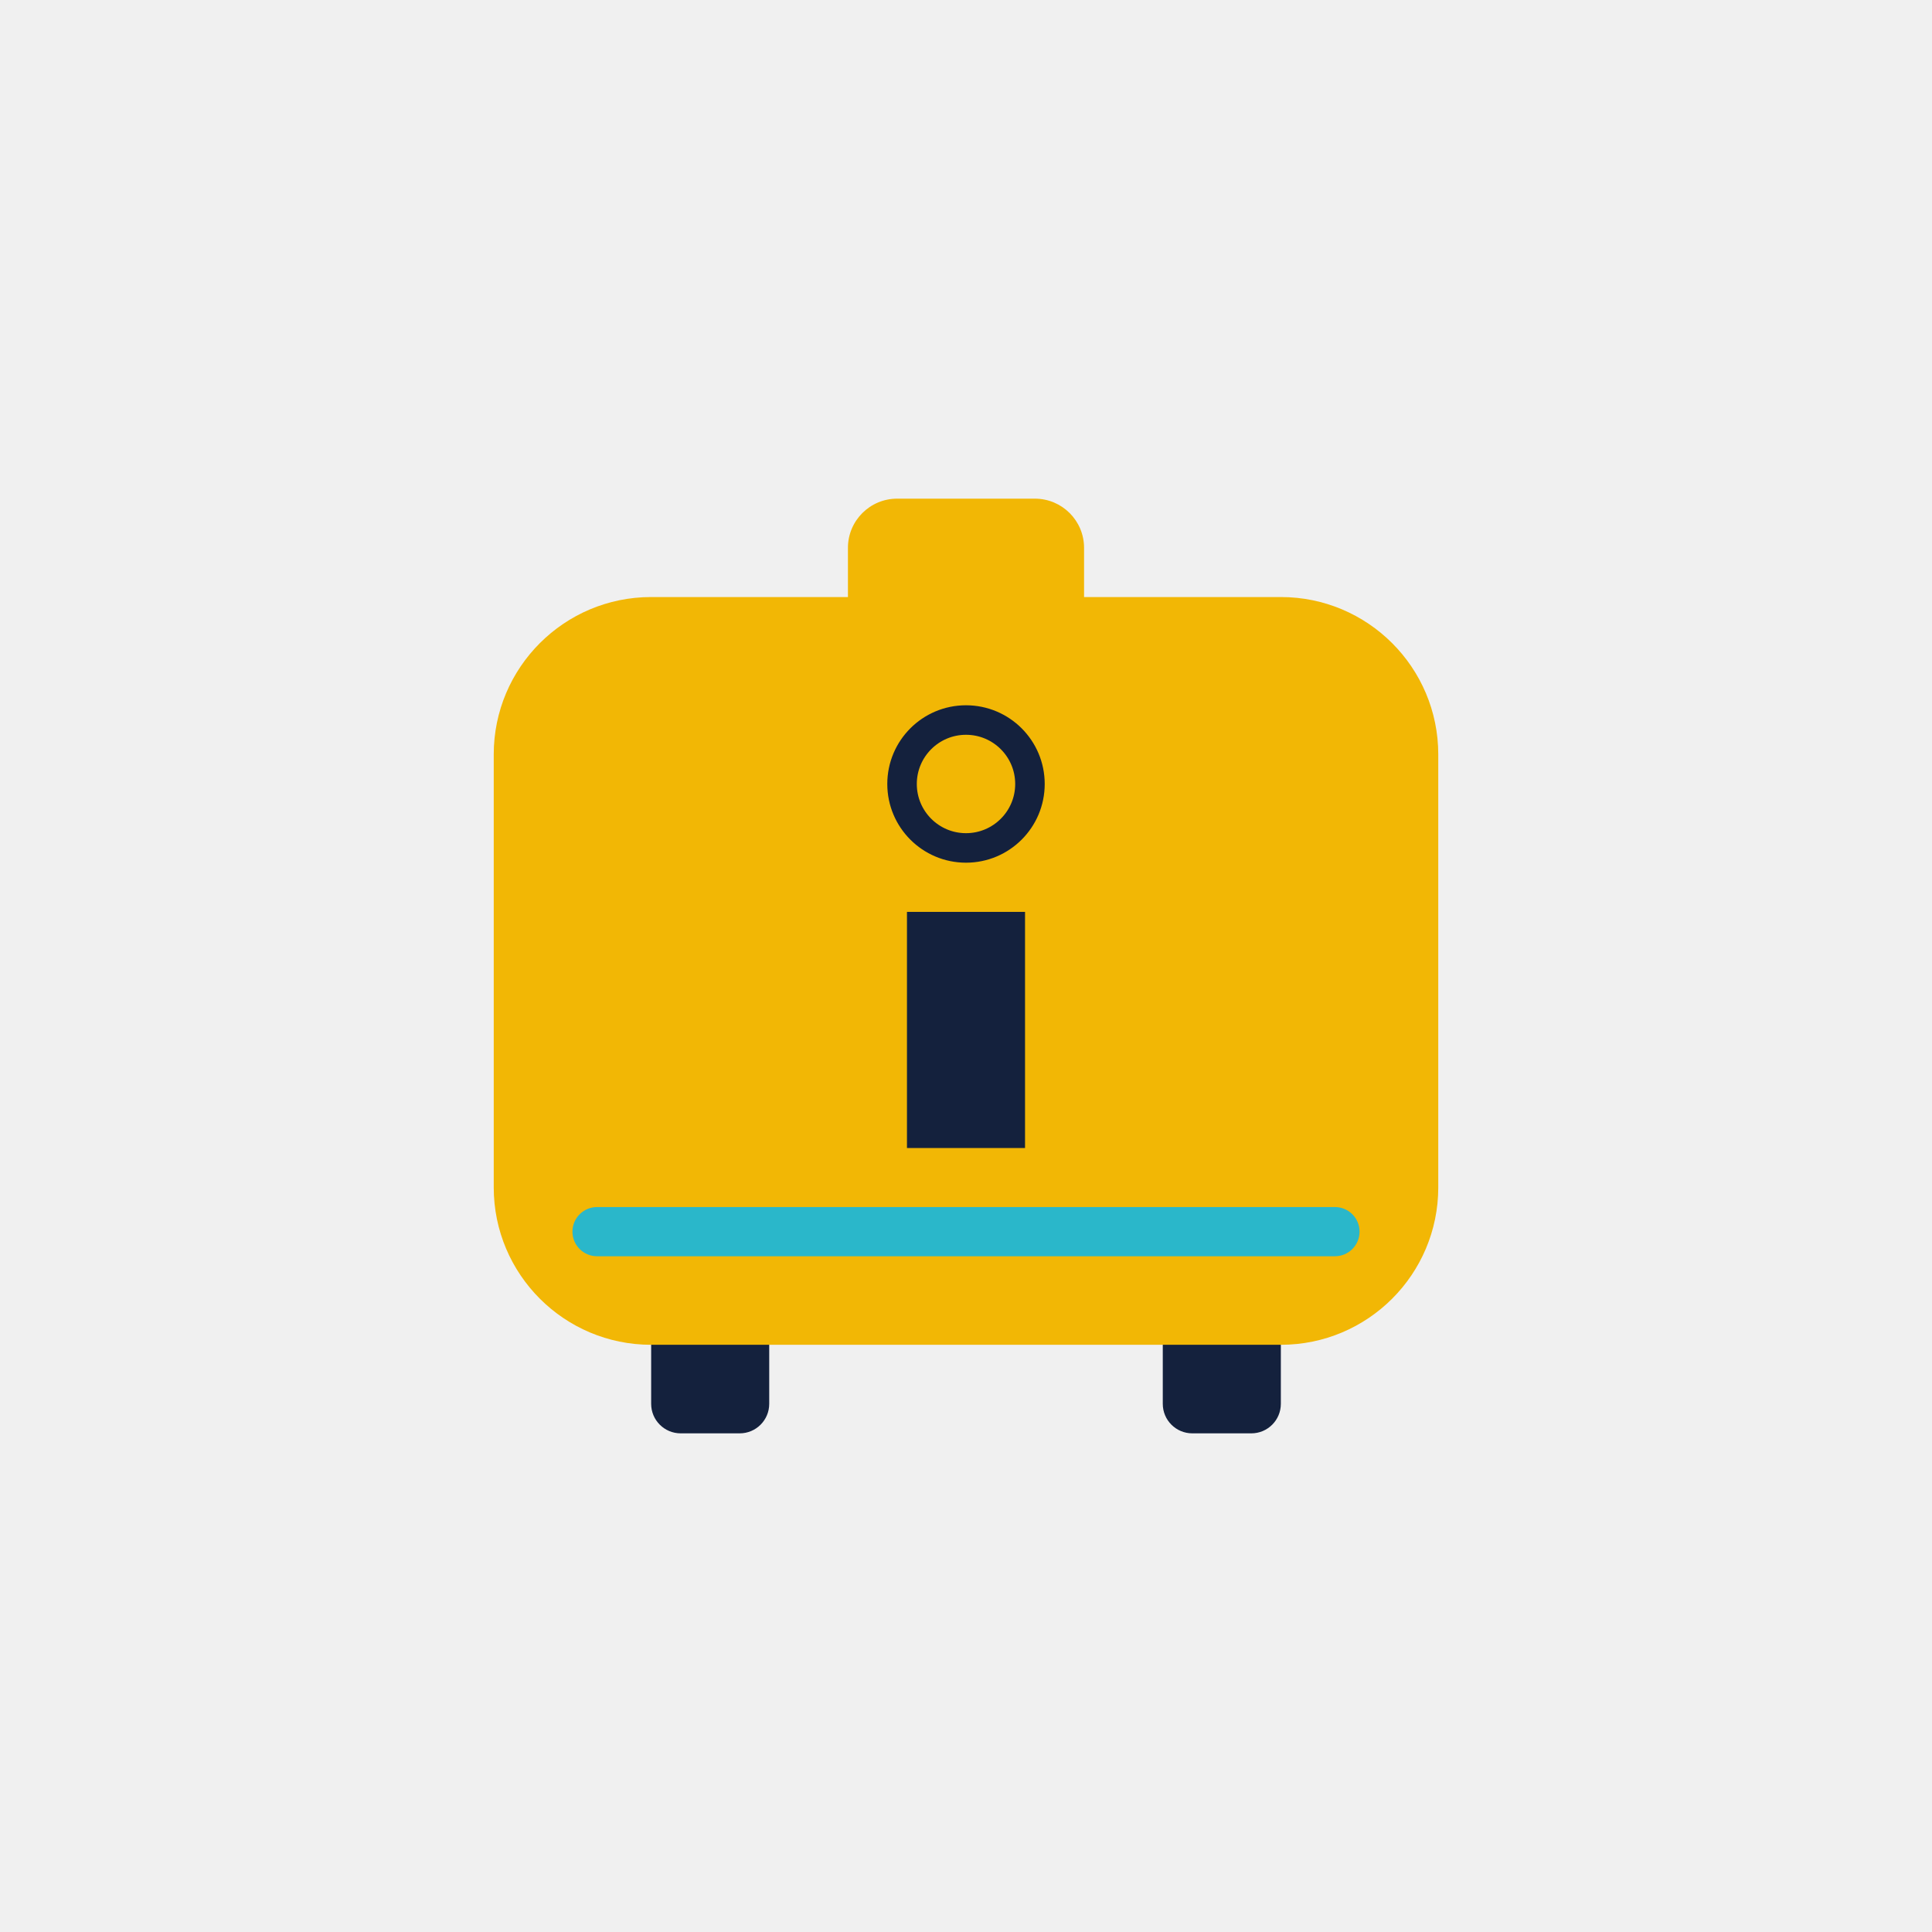
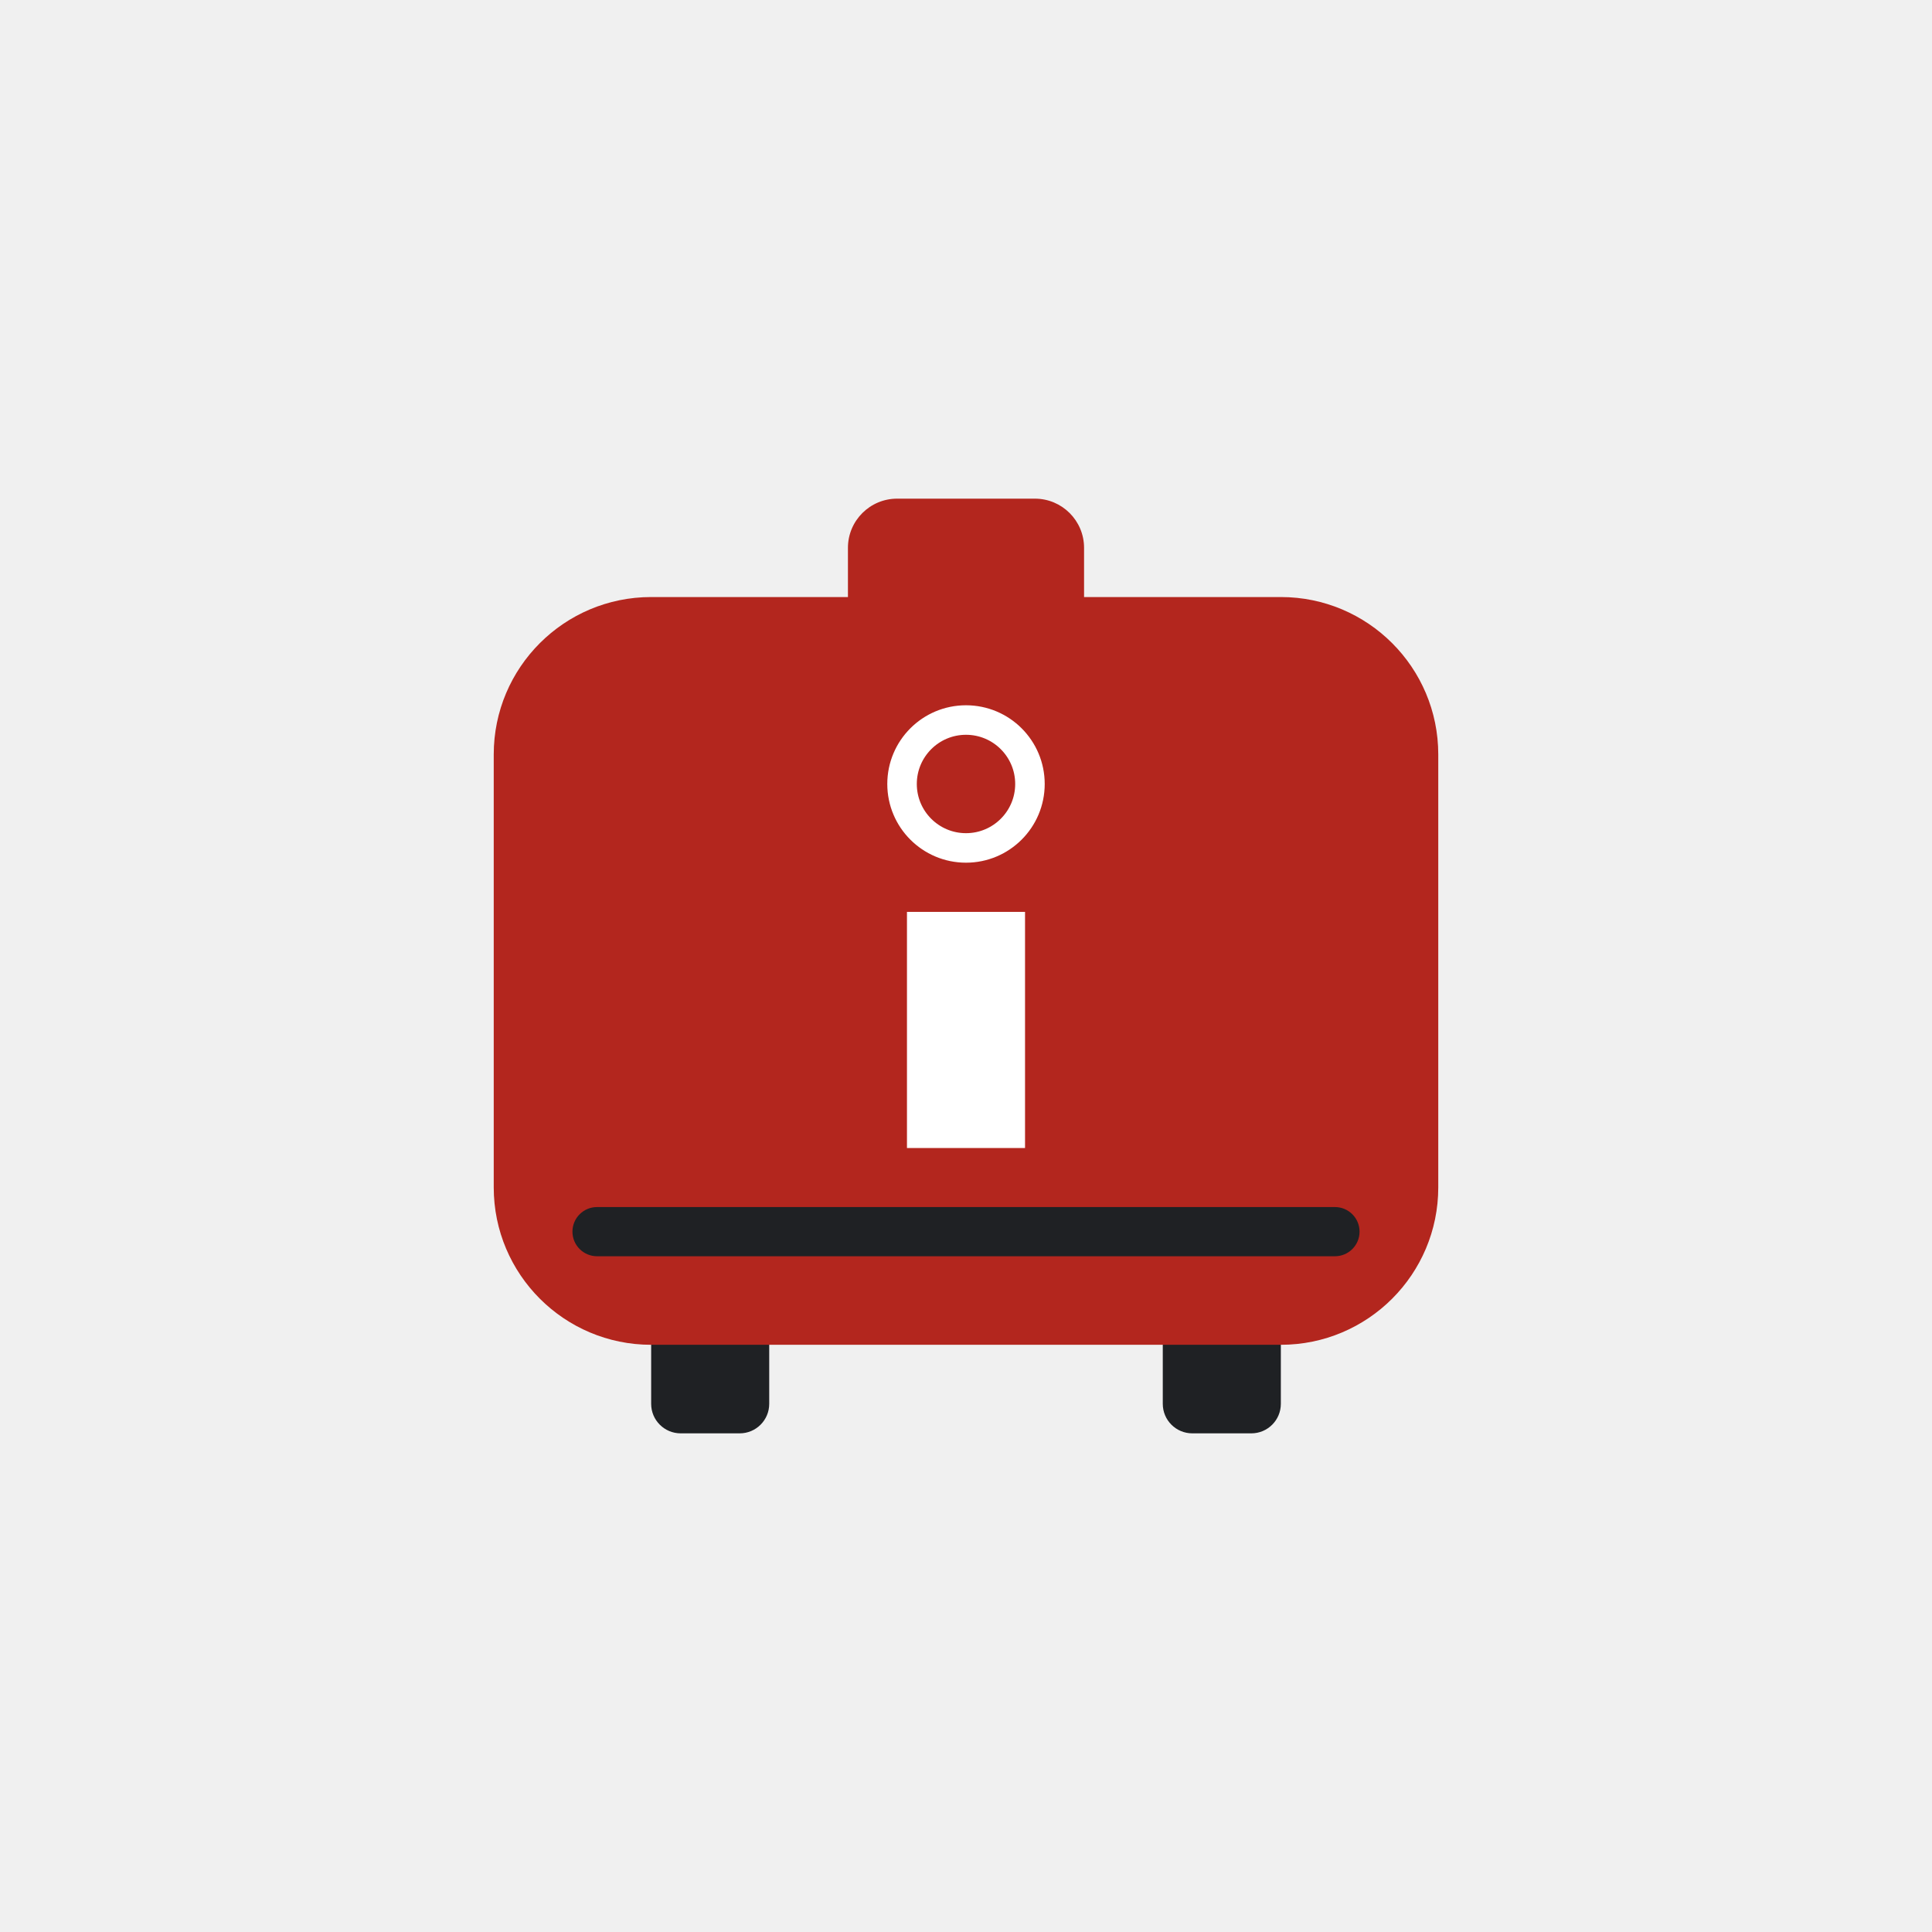
<svg xmlns="http://www.w3.org/2000/svg" version="1.1" viewBox="0 0 108 108">
  <g transform="translate(18.8 19.075) scale(0.1375)">
-     <rect x="208" y="64" width="96" height="64" rx="20" fill="#F2B705" />
-     <rect x="128" y="396" width="48" height="48" rx="12" fill="#14213D" />
-     <rect x="336" y="396" width="48" height="48" rx="12" fill="#14213D" />
-     <rect x="64" y="104" width="384" height="304" rx="64" fill="#F2B705" />
-     <path d="M232 232H280V328H232Z" fill="#14213D" />
-     <circle cx="256" cy="180" r="26" fill="none" stroke="#14213D" stroke-width="12" />
-     <rect x="96" y="352" width="320" height="20" rx="10" fill="#2AB7CA" />
+     <rect x="208" y="64" width="96" height="64" rx="20" fill="#B3261E" />
+     <rect x="128" y="396" width="48" height="48" rx="12" fill="#1F2124" />
+     <rect x="336" y="396" width="48" height="48" rx="12" fill="#1F2124" />
+     <rect x="64" y="104" width="384" height="304" rx="64" fill="#B3261E" />
+     <path d="M232 232H280V328H232Z" fill="#FFFFFF" />
+     <circle cx="256" cy="180" r="26" fill="none" stroke="#FFFFFF" stroke-width="12" />
+     <rect x="96" y="352" width="320" height="20" rx="10" fill="#1F2124" />
  </g>
</svg>
